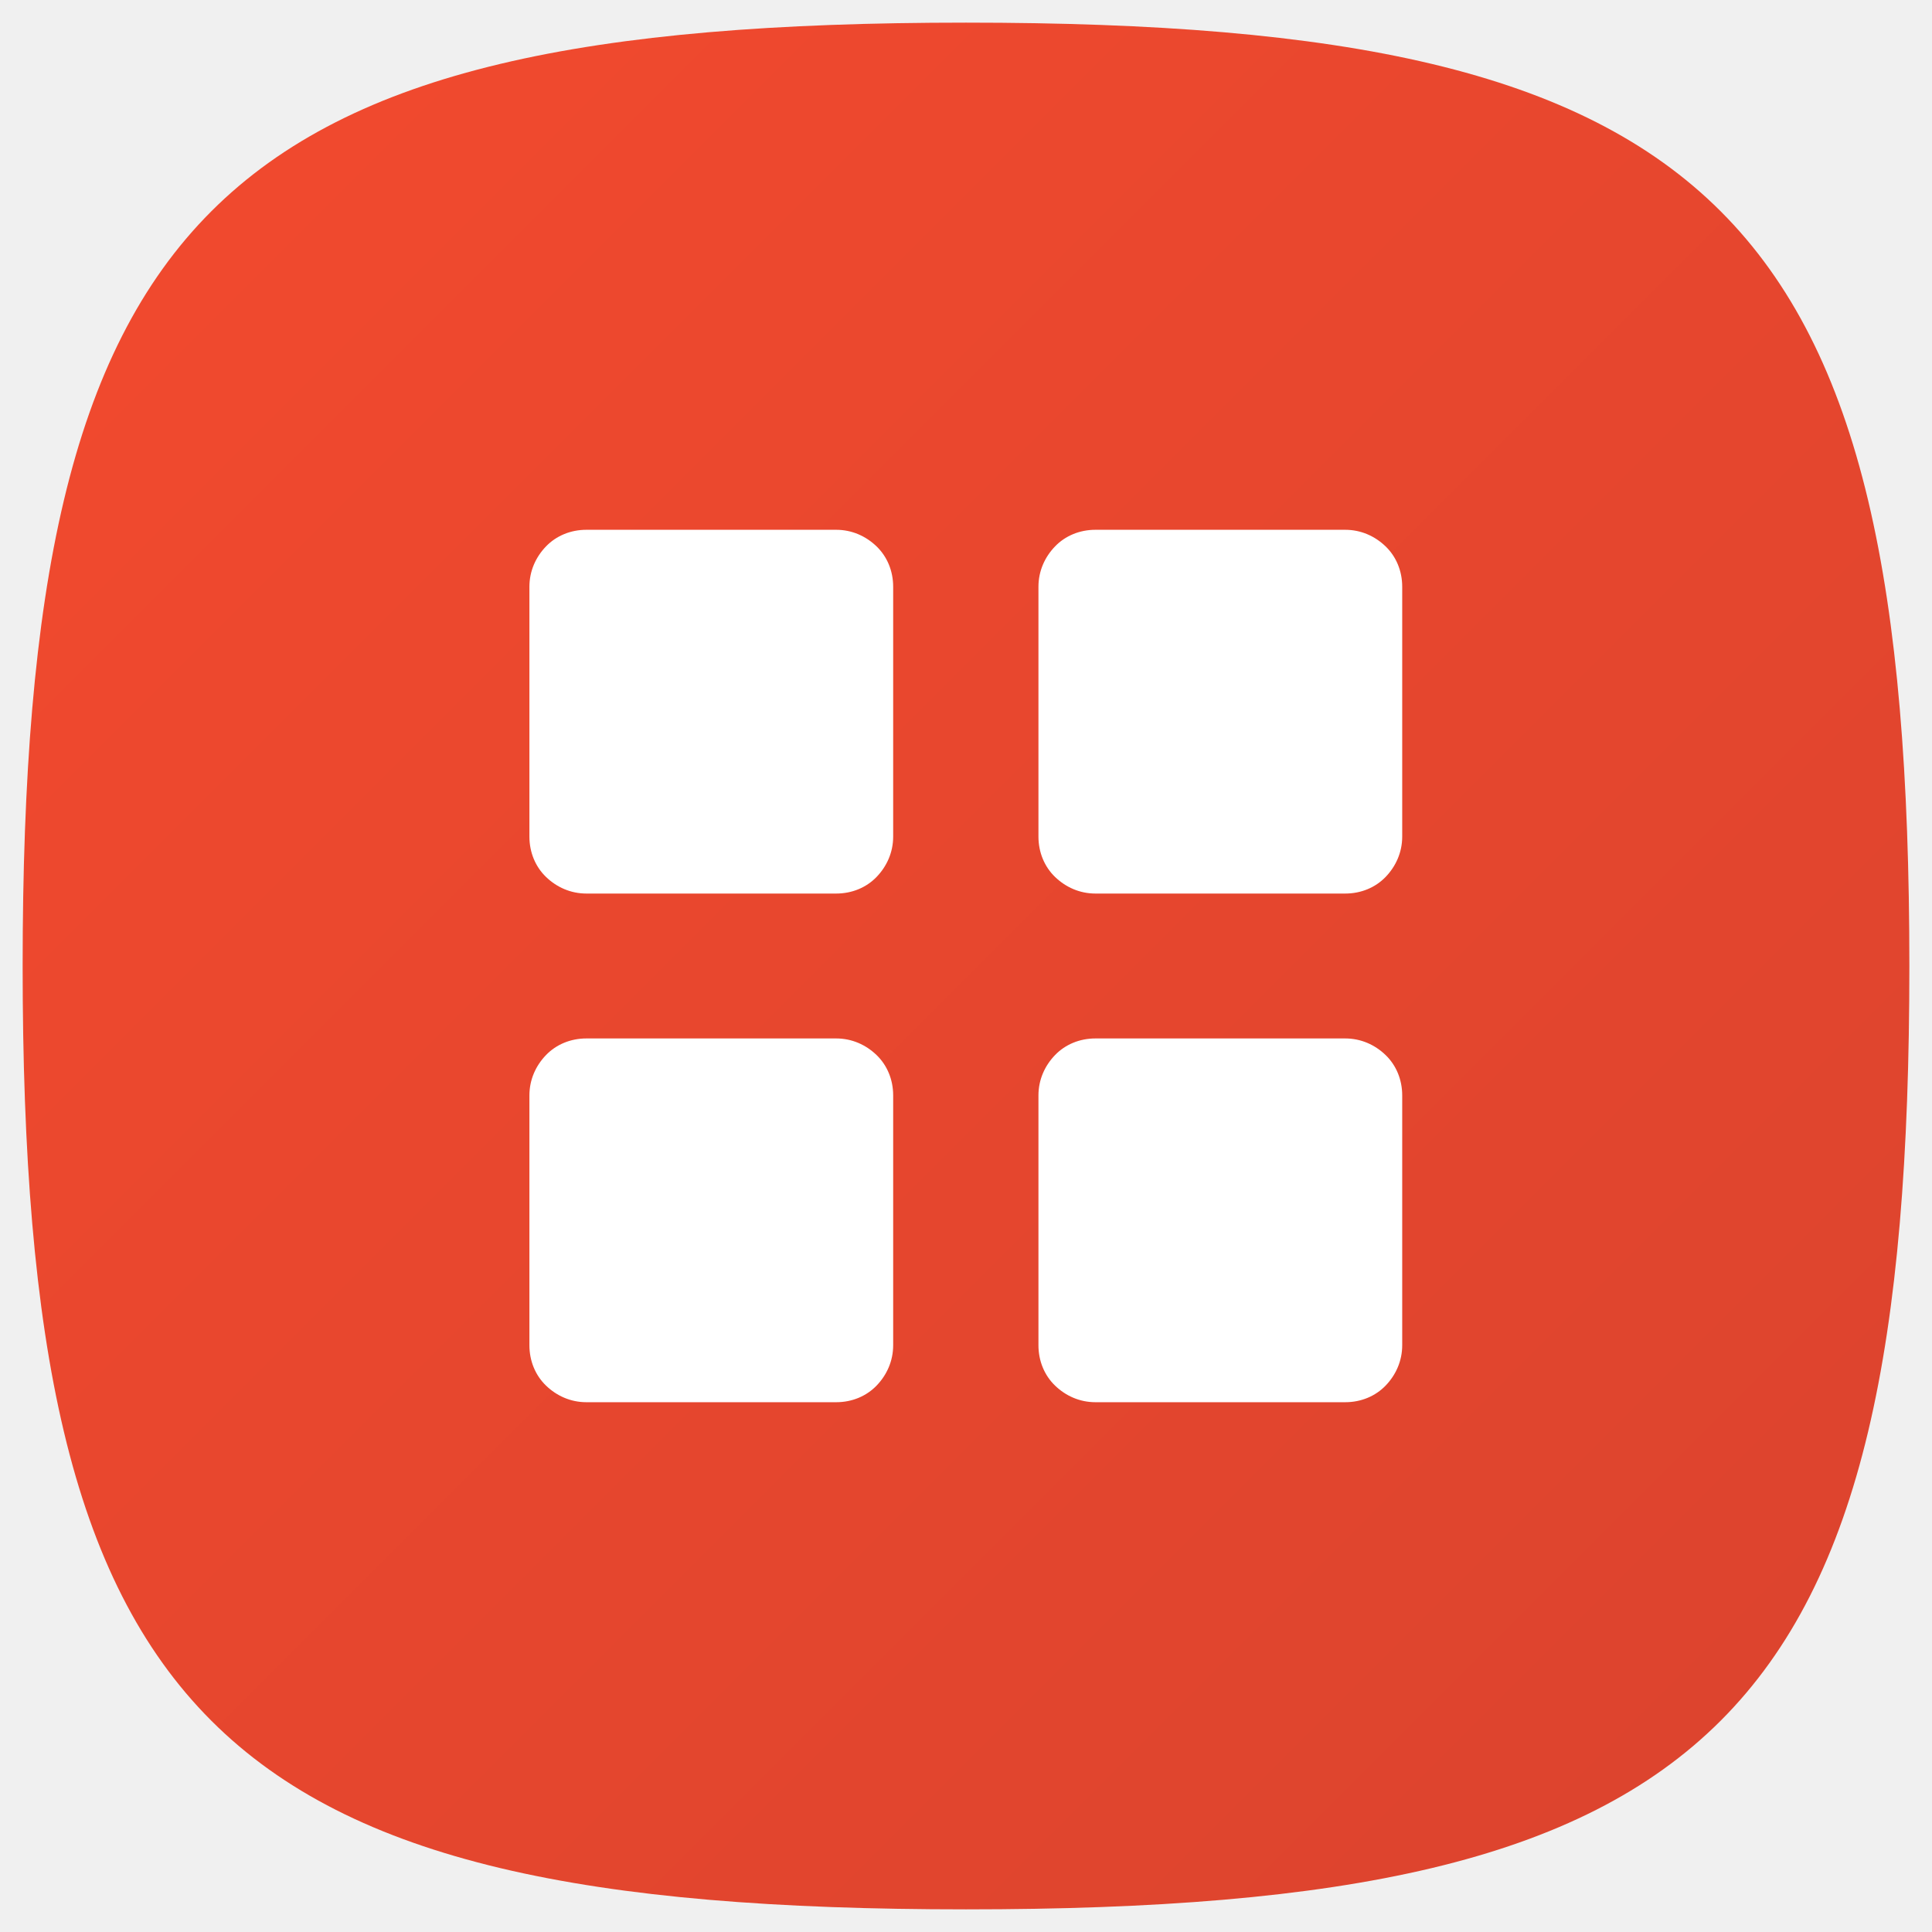
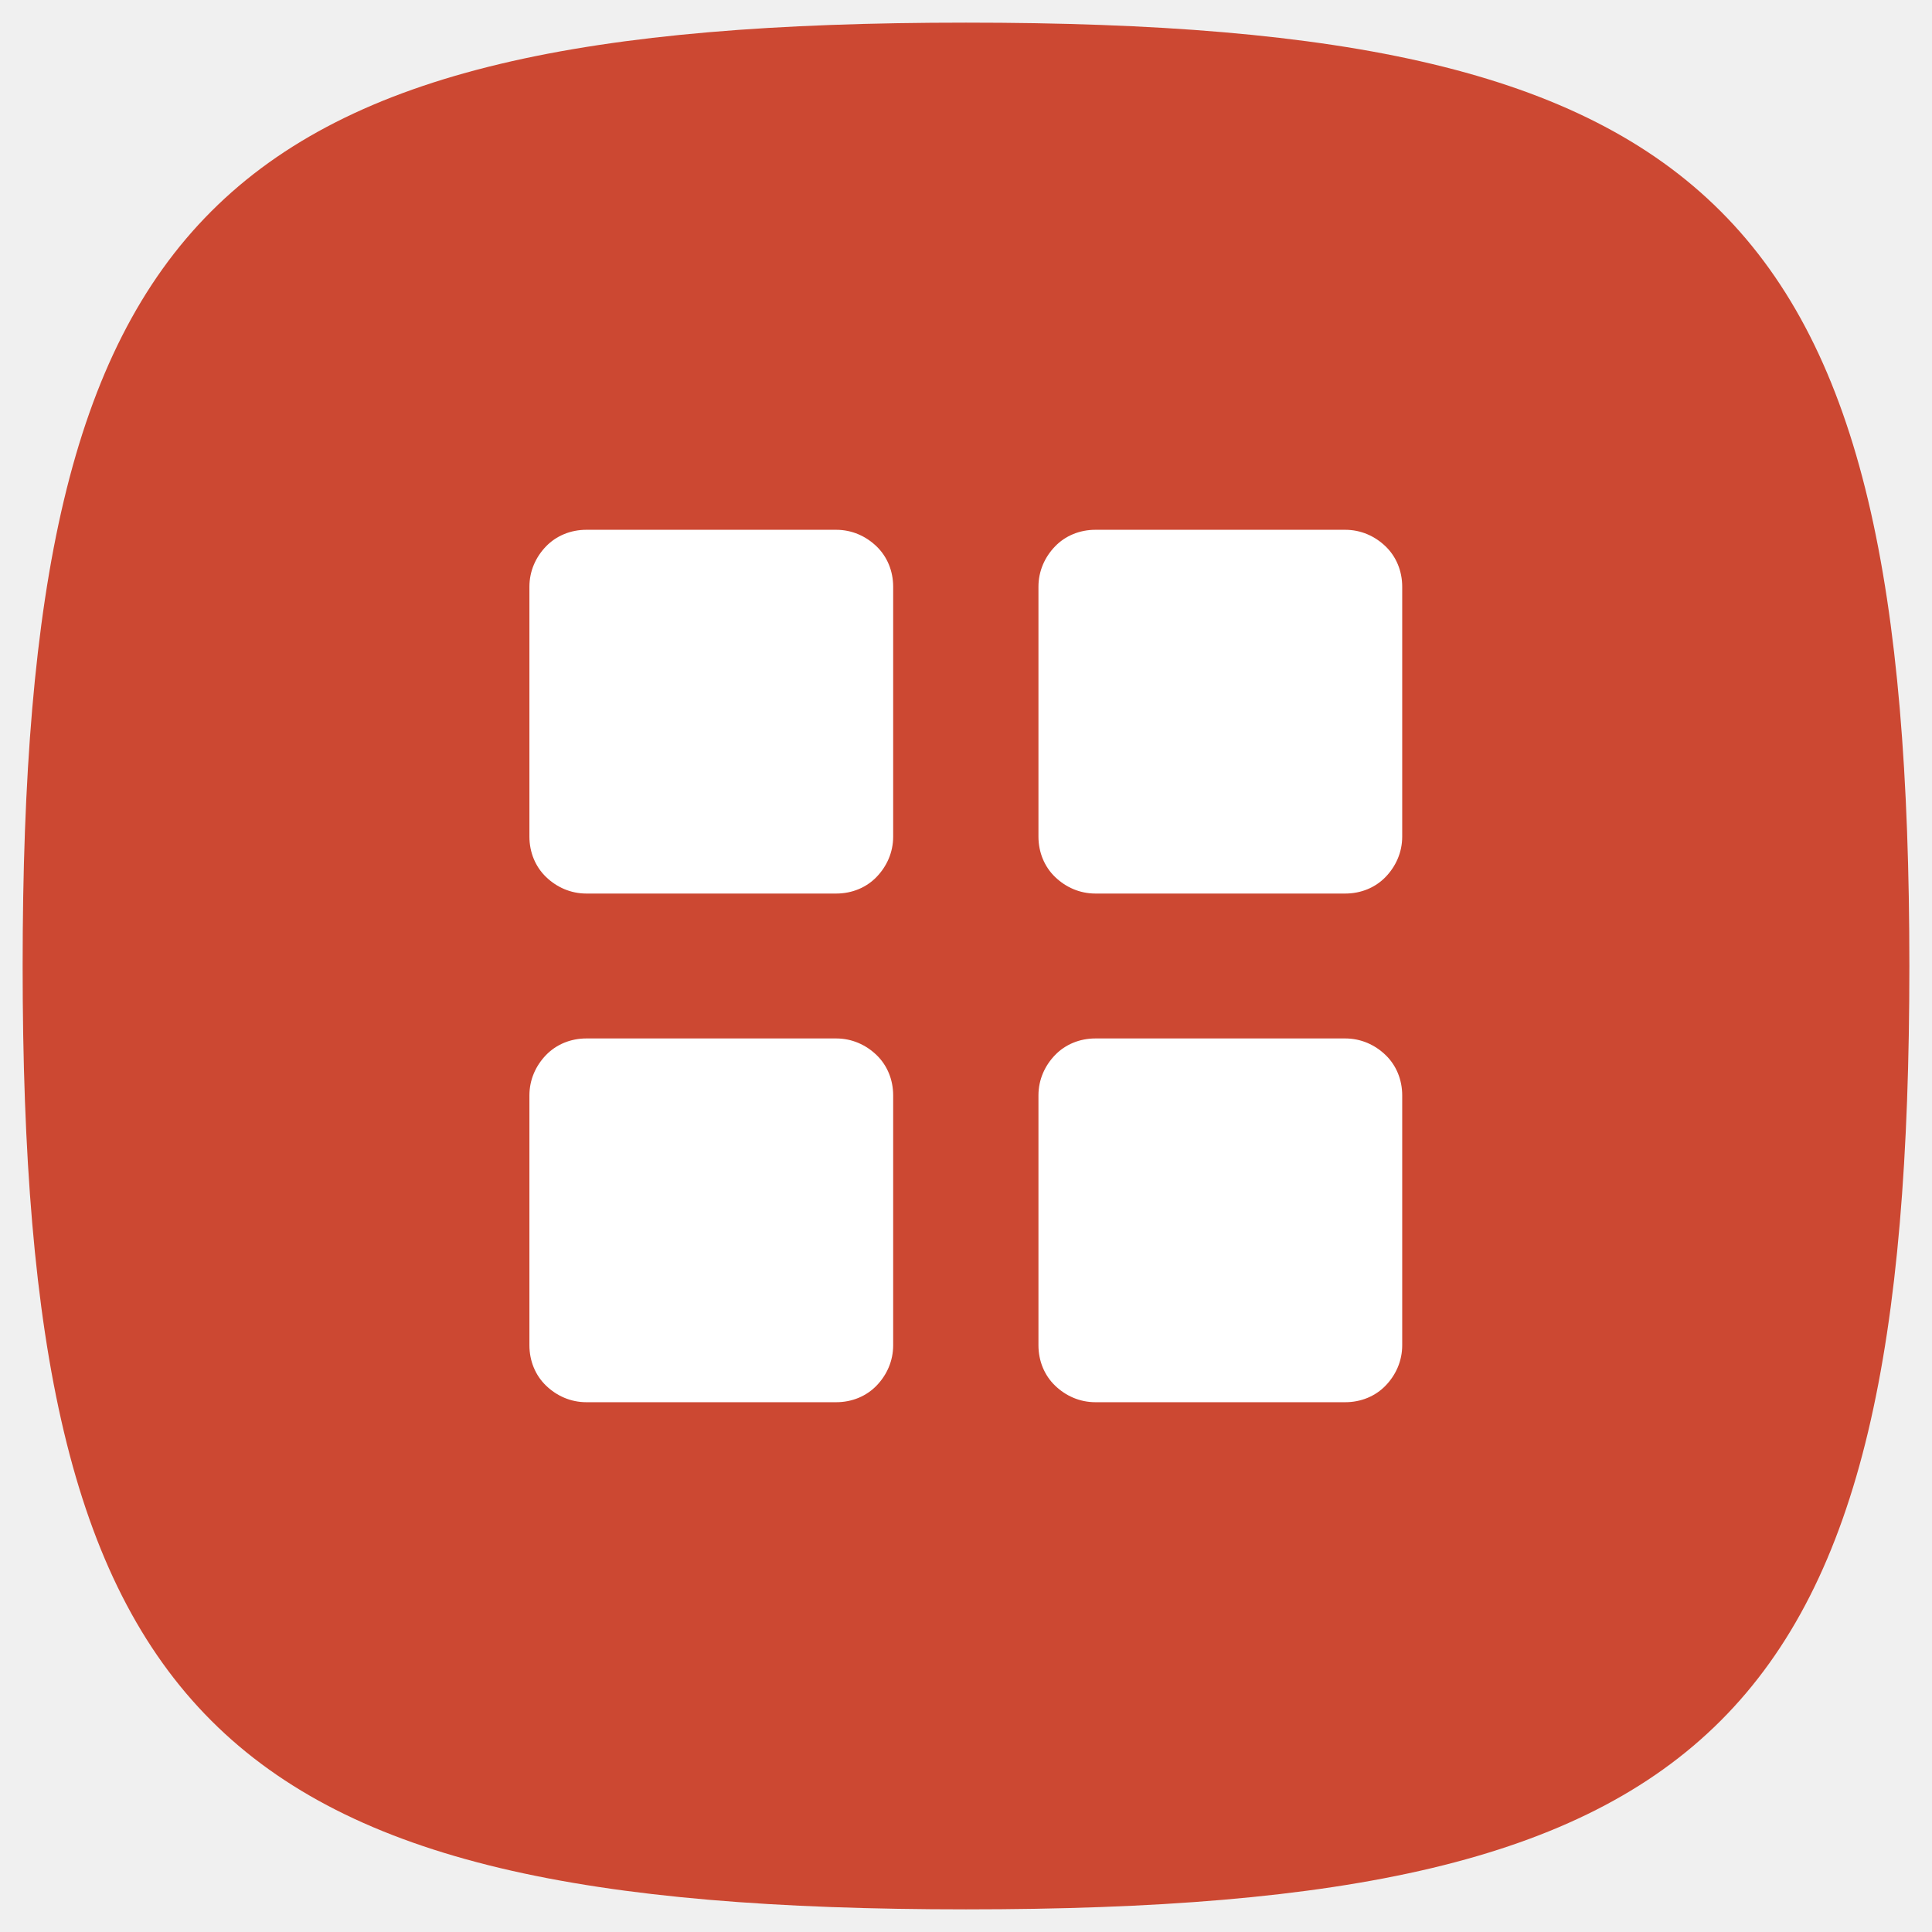
<svg xmlns="http://www.w3.org/2000/svg" version="1.1" id="resources-badge" x="0px" y="0px" viewBox="0 0 512 512" style="enable-background:new 0 0 512 512;" xml:space="preserve">
  <style type="text/css">
- 	.resources0{fill:url(#resources);}
- 	.resources1{fill:#FFFFFF;}	
+ 	.resources0{fill:#cc4832;}
+ 	.resources1{fill:#FFFFFF;}
</style>
  <g>
-     <linearGradient id="resources" gradientUnits="userSpaceOnUse" x1="-1287.936" y1="-2.384149e-08" x2="-1286.936" y2="-2.384149e-08" gradientTransform="matrix(399.9989 399.9989 399.9989 -399.9989 515228.875 515228.875)">
-       <stop offset="0" style="stop-color:#F0492E" />
-       <stop offset="1" style="stop-color:#DD442E" />
-     </linearGradient>
    <path class="resources0" d="M256,6C156,6,93.5,18.5,56,56S6,156,6,256c0,100,12.5,162.5,50,200s100,50,200,50s162.5-12.5,200-50   s50-100,50-200c0-100-12.5-162.5-50-200S356,6,256,6z" />
    <path class="resources1" d="M236.7,356.5c0,4.2-1.7,7.9-4.4,10.7s-6.5,4.4-10.7,4.4h-33.1h-33.1c-4.2,0-7.9-1.7-10.7-4.4   s-4.4-6.5-4.4-10.7v-33.1v-33.1c0-4.2,1.7-7.9,4.4-10.7s6.5-4.4,10.7-4.4h33.1h33.1c4.2,0,7.9,1.7,10.7,4.4s4.4,6.5,4.4,10.7v33.1   V356.5z M236.7,221.7c0,4.2-1.7,7.9-4.4,10.7s-6.5,4.4-10.7,4.4h-33.1h-33.1c-4.2,0-7.9-1.7-10.7-4.4s-4.4-6.5-4.4-10.7v-33.1   v-33.1c0-4.2,1.7-7.9,4.4-10.7s6.5-4.4,10.7-4.4h33.1h33.1c4.2,0,7.9,1.7,10.7,4.4s4.4,6.5,4.4,10.7v33.1V221.7z M371.6,356.5   c0,4.2-1.7,7.9-4.4,10.7s-6.5,4.4-10.7,4.4h-33.1h-33.1c-4.2,0-7.9-1.7-10.7-4.4s-4.4-6.5-4.4-10.7v-33.1v-33.1   c0-4.2,1.7-7.9,4.4-10.7s6.5-4.4,10.7-4.4h33.1h33.1c4.2,0,7.9,1.7,10.7,4.4s4.4,6.5,4.4,10.7v33.1V356.5z M371.6,221.7   c0,4.2-1.7,7.9-4.4,10.7s-6.5,4.4-10.7,4.4h-33.1h-33.1c-4.2,0-7.9-1.7-10.7-4.4s-4.4-6.5-4.4-10.7v-33.1v-33.1   c0-4.2,1.7-7.9,4.4-10.7s6.5-4.4,10.7-4.4h33.1h33.1c4.2,0,7.9,1.7,10.7,4.4s4.4,6.5,4.4,10.7v33.1V221.7z" />
  </g>
</svg>
